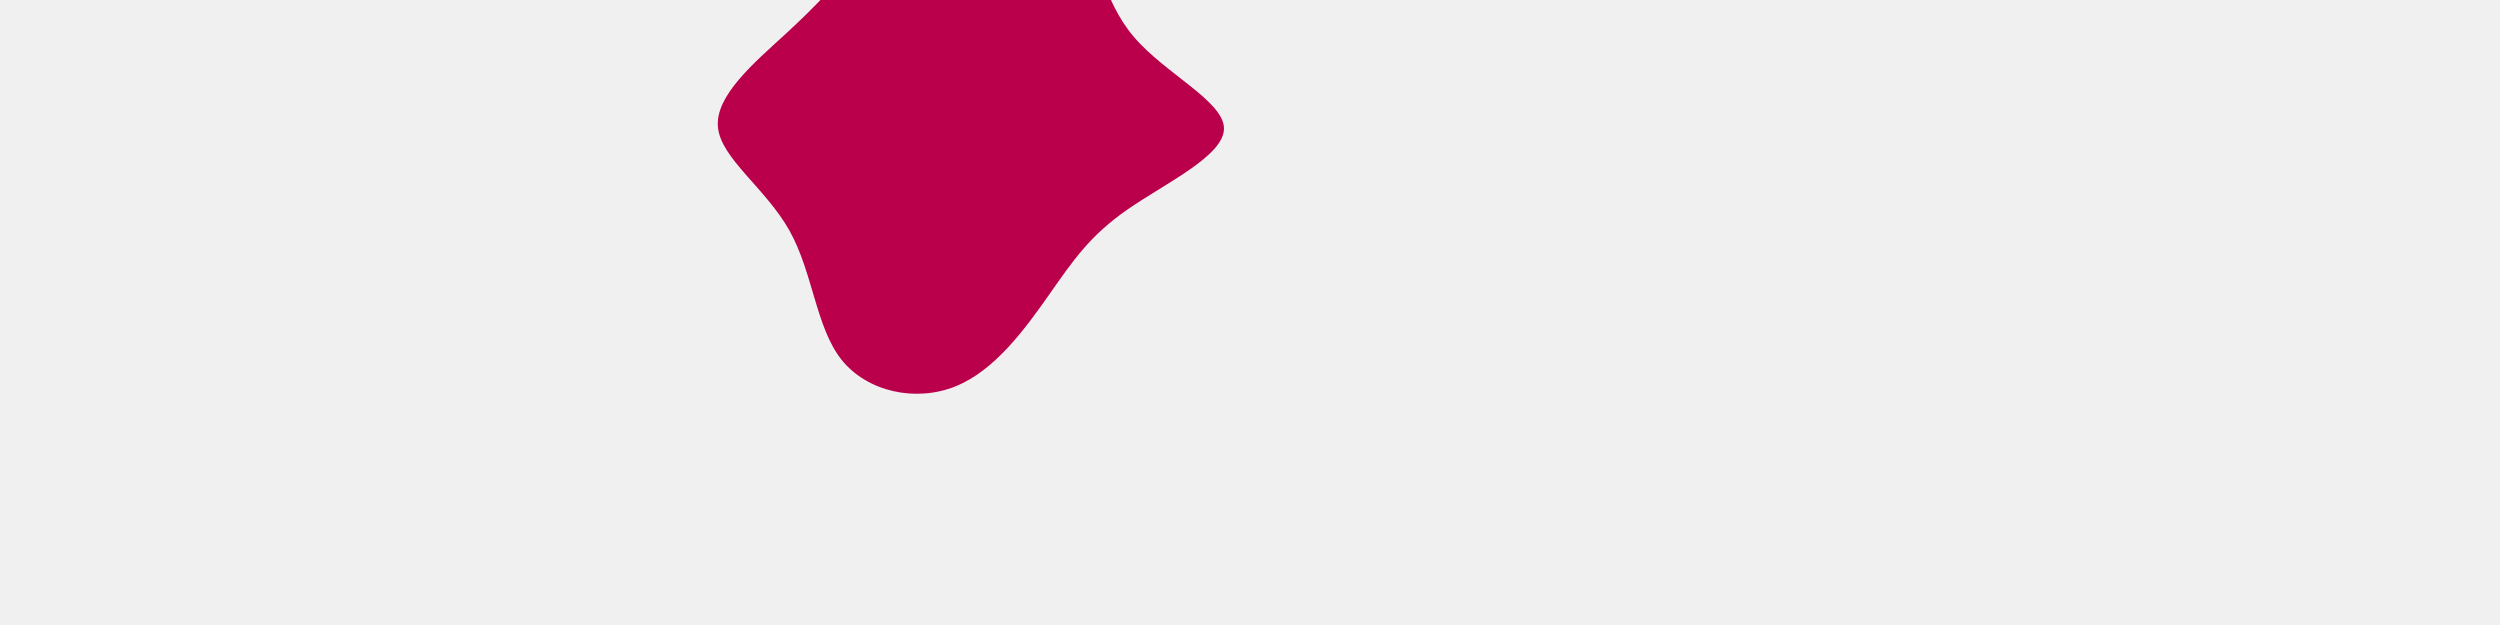
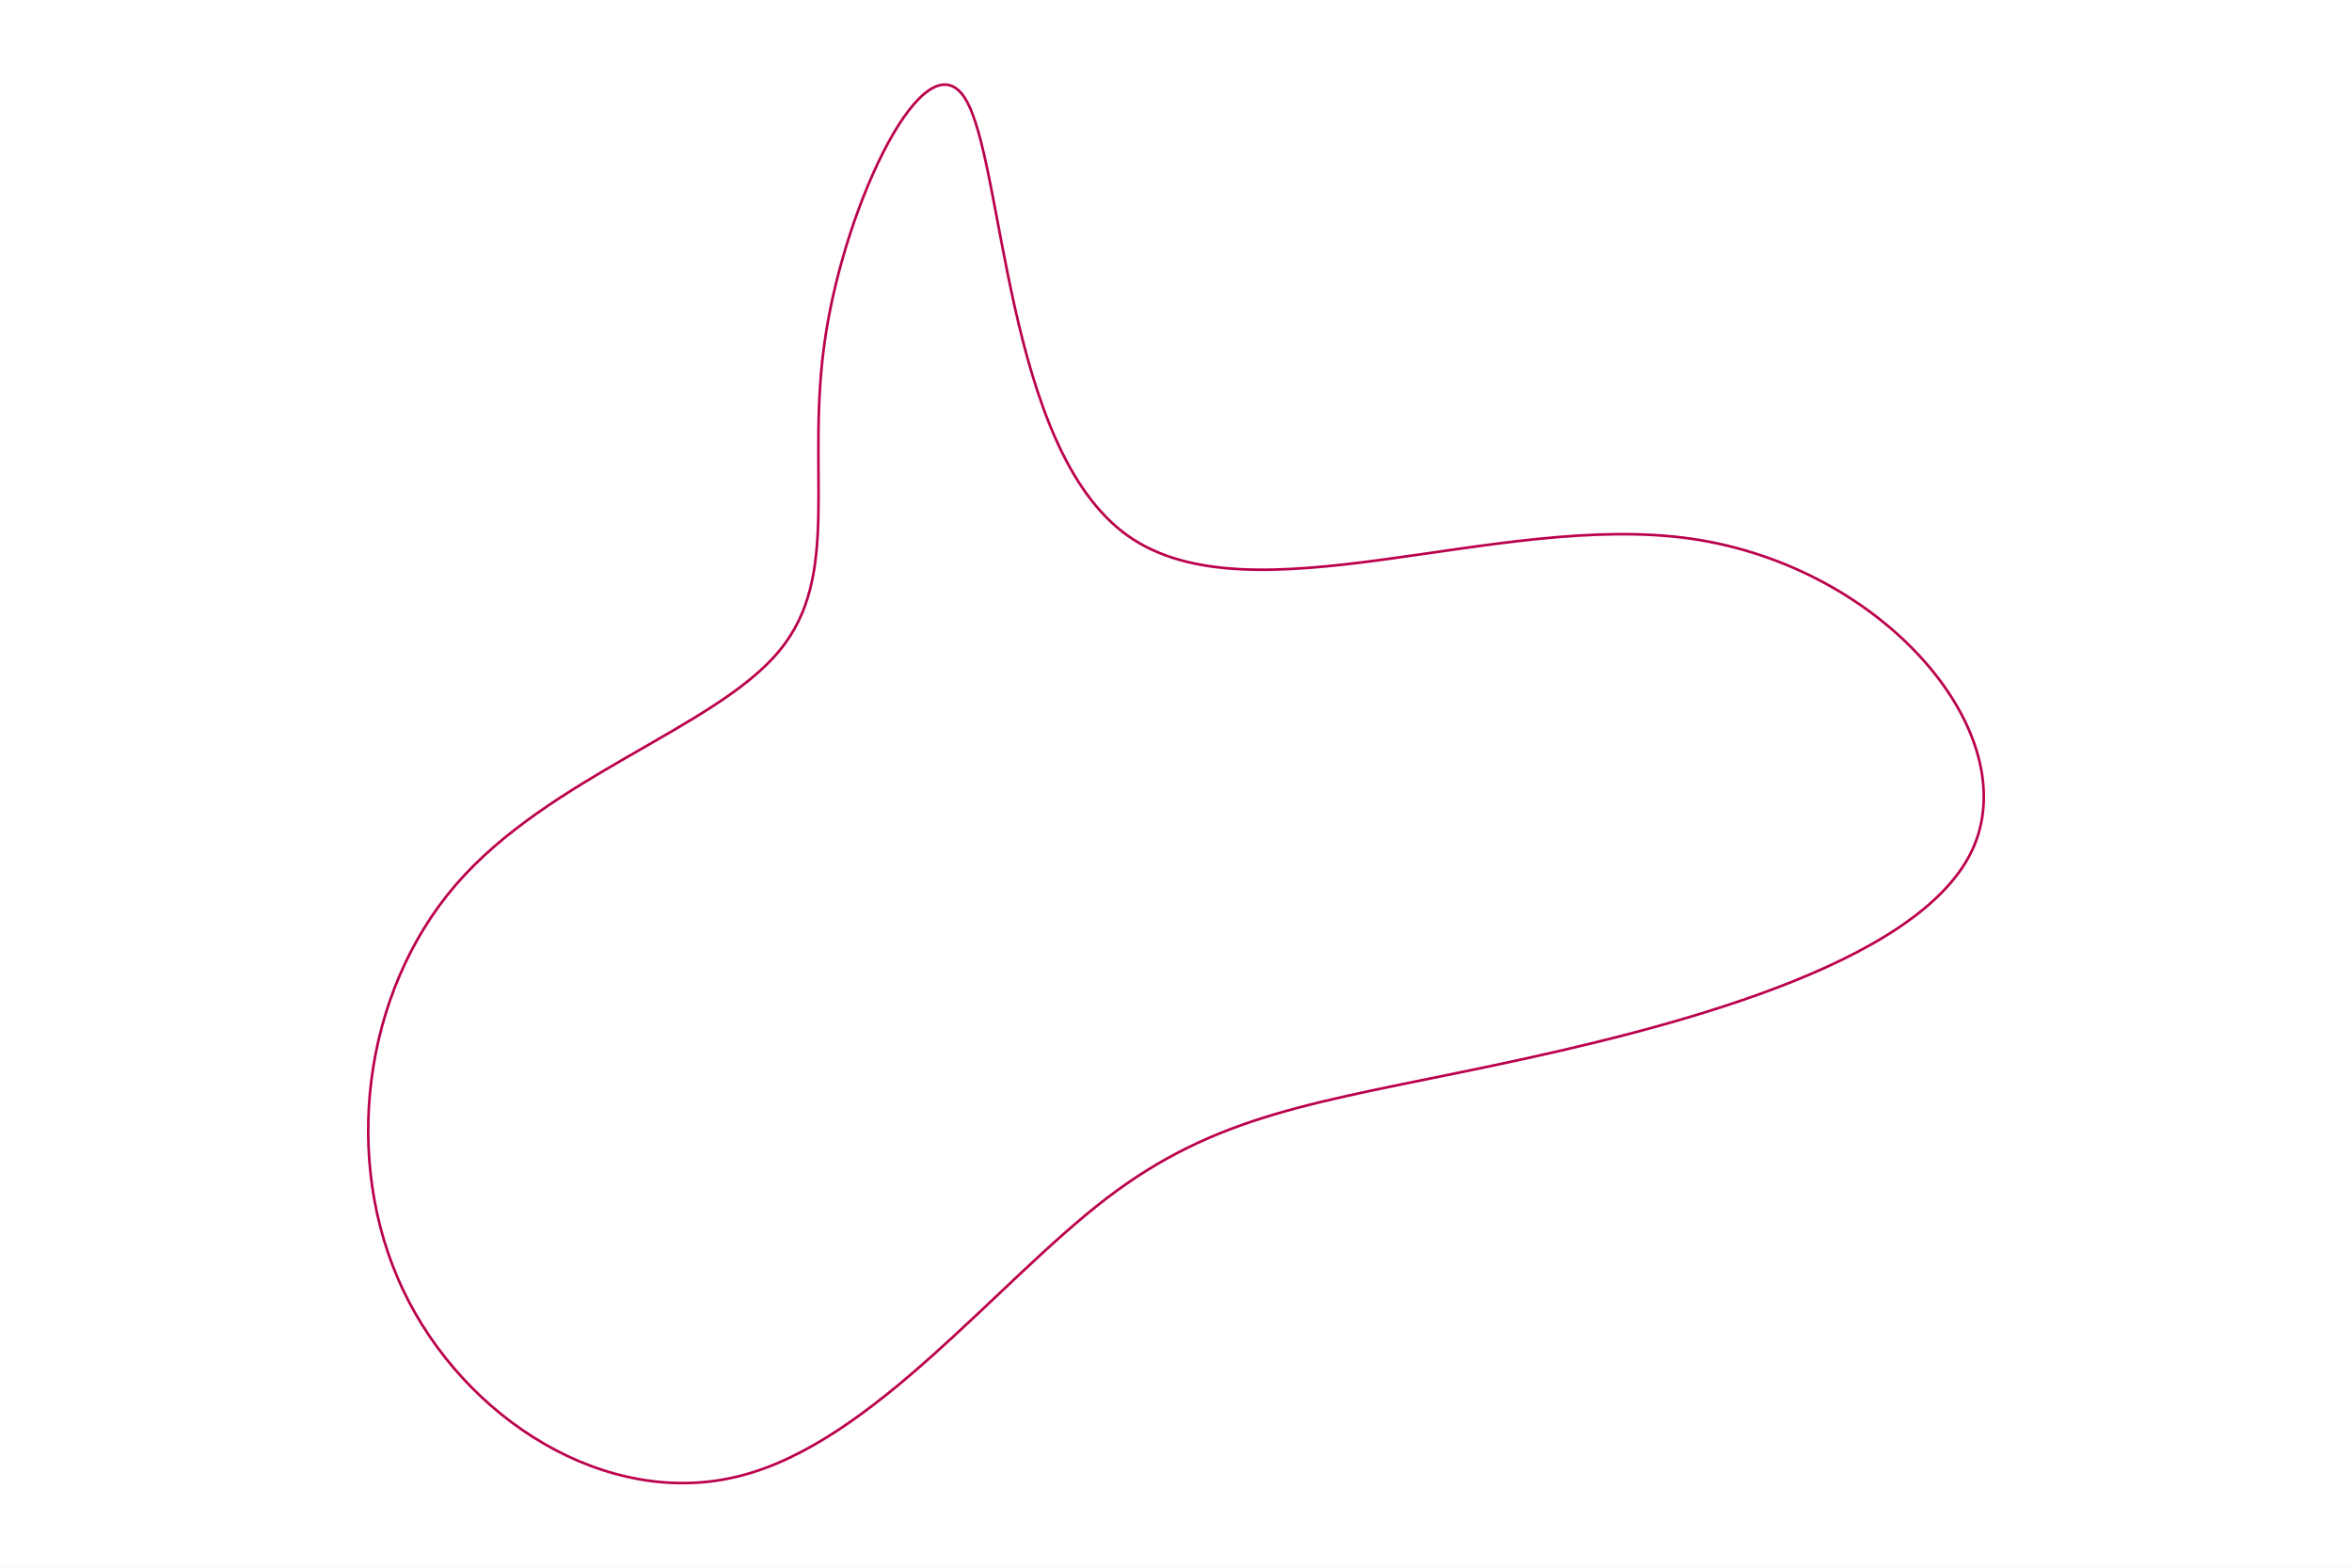
- <svg id="visual1" viewBox="-800 10 2060 300" width="960" height="240" version="1.1">
-   <g transform="translate(-5.04189 8.4391)">
-     <path d="M90.2 -178.6C109.6 -144.9 113.3 -106.2 139.3 -75.6C165.3 -45 213.6 -22.5 213.6 0C213.6 22.5 165.3 45 134.1 66.7C102.9 88.3 89 109.1 69.5 136.9C50 164.6 25 199.3 -7.6 212.4C-40.2 225.6 -80.3 217.1 -101.6 190.4C-122.8 163.6 -125 118.6 -144.6 83.8C-164.2 49 -201.1 24.5 -203.4 -1.3C-205.7 -27.2 -173.4 -54.3 -147.5 -78.1C-121.6 -102 -102.1 -122.4 -78.5 -153.8C-55 -185.3 -27.5 -227.6 3.9 -234.4C35.3 -241.2 70.7 -212.4 90.2 -178.6" fill="#BB004B" />
+ <svg xmlns="http://www.w3.org/2000/svg" id="visual1" viewBox="0 0 900 600" width="900" height="100%" version="1.1">
+   <rect x="0" y="0" width="900" height="600" fill="#ffffff" />
+   <g transform="translate(384.2739 281.6761)">
+     <path d="M47.2 -76.7C94.3 -43.1 188.6 -86.1 262.8 -75.5C337.1 -64.8 391.2 -0.4 370.3 43.9C349.3 88.1 253.3 112.2 186.3 126.3C119.4 140.4 81.5 144.6 39.1 177C-3.3 209.5 -50.2 270.3 -101.1 283.2C-152 296.2 -206.7 261.4 -230.1 211.9C-253.5 162.4 -245.5 98.3 -209.8 56.9C-174.1 15.6 -110.7 -3 -86.3 -32.3C-61.8 -61.5 -76.3 -101.4 -68.4 -153C-60.6 -204.6 -30.3 -267.8 -15.1 -244.2C0 -220.7 0 -110.3 47.2 -76.7" fill="none" stroke="#BB004B" stroke-width="1" />
  </g>
</svg>
